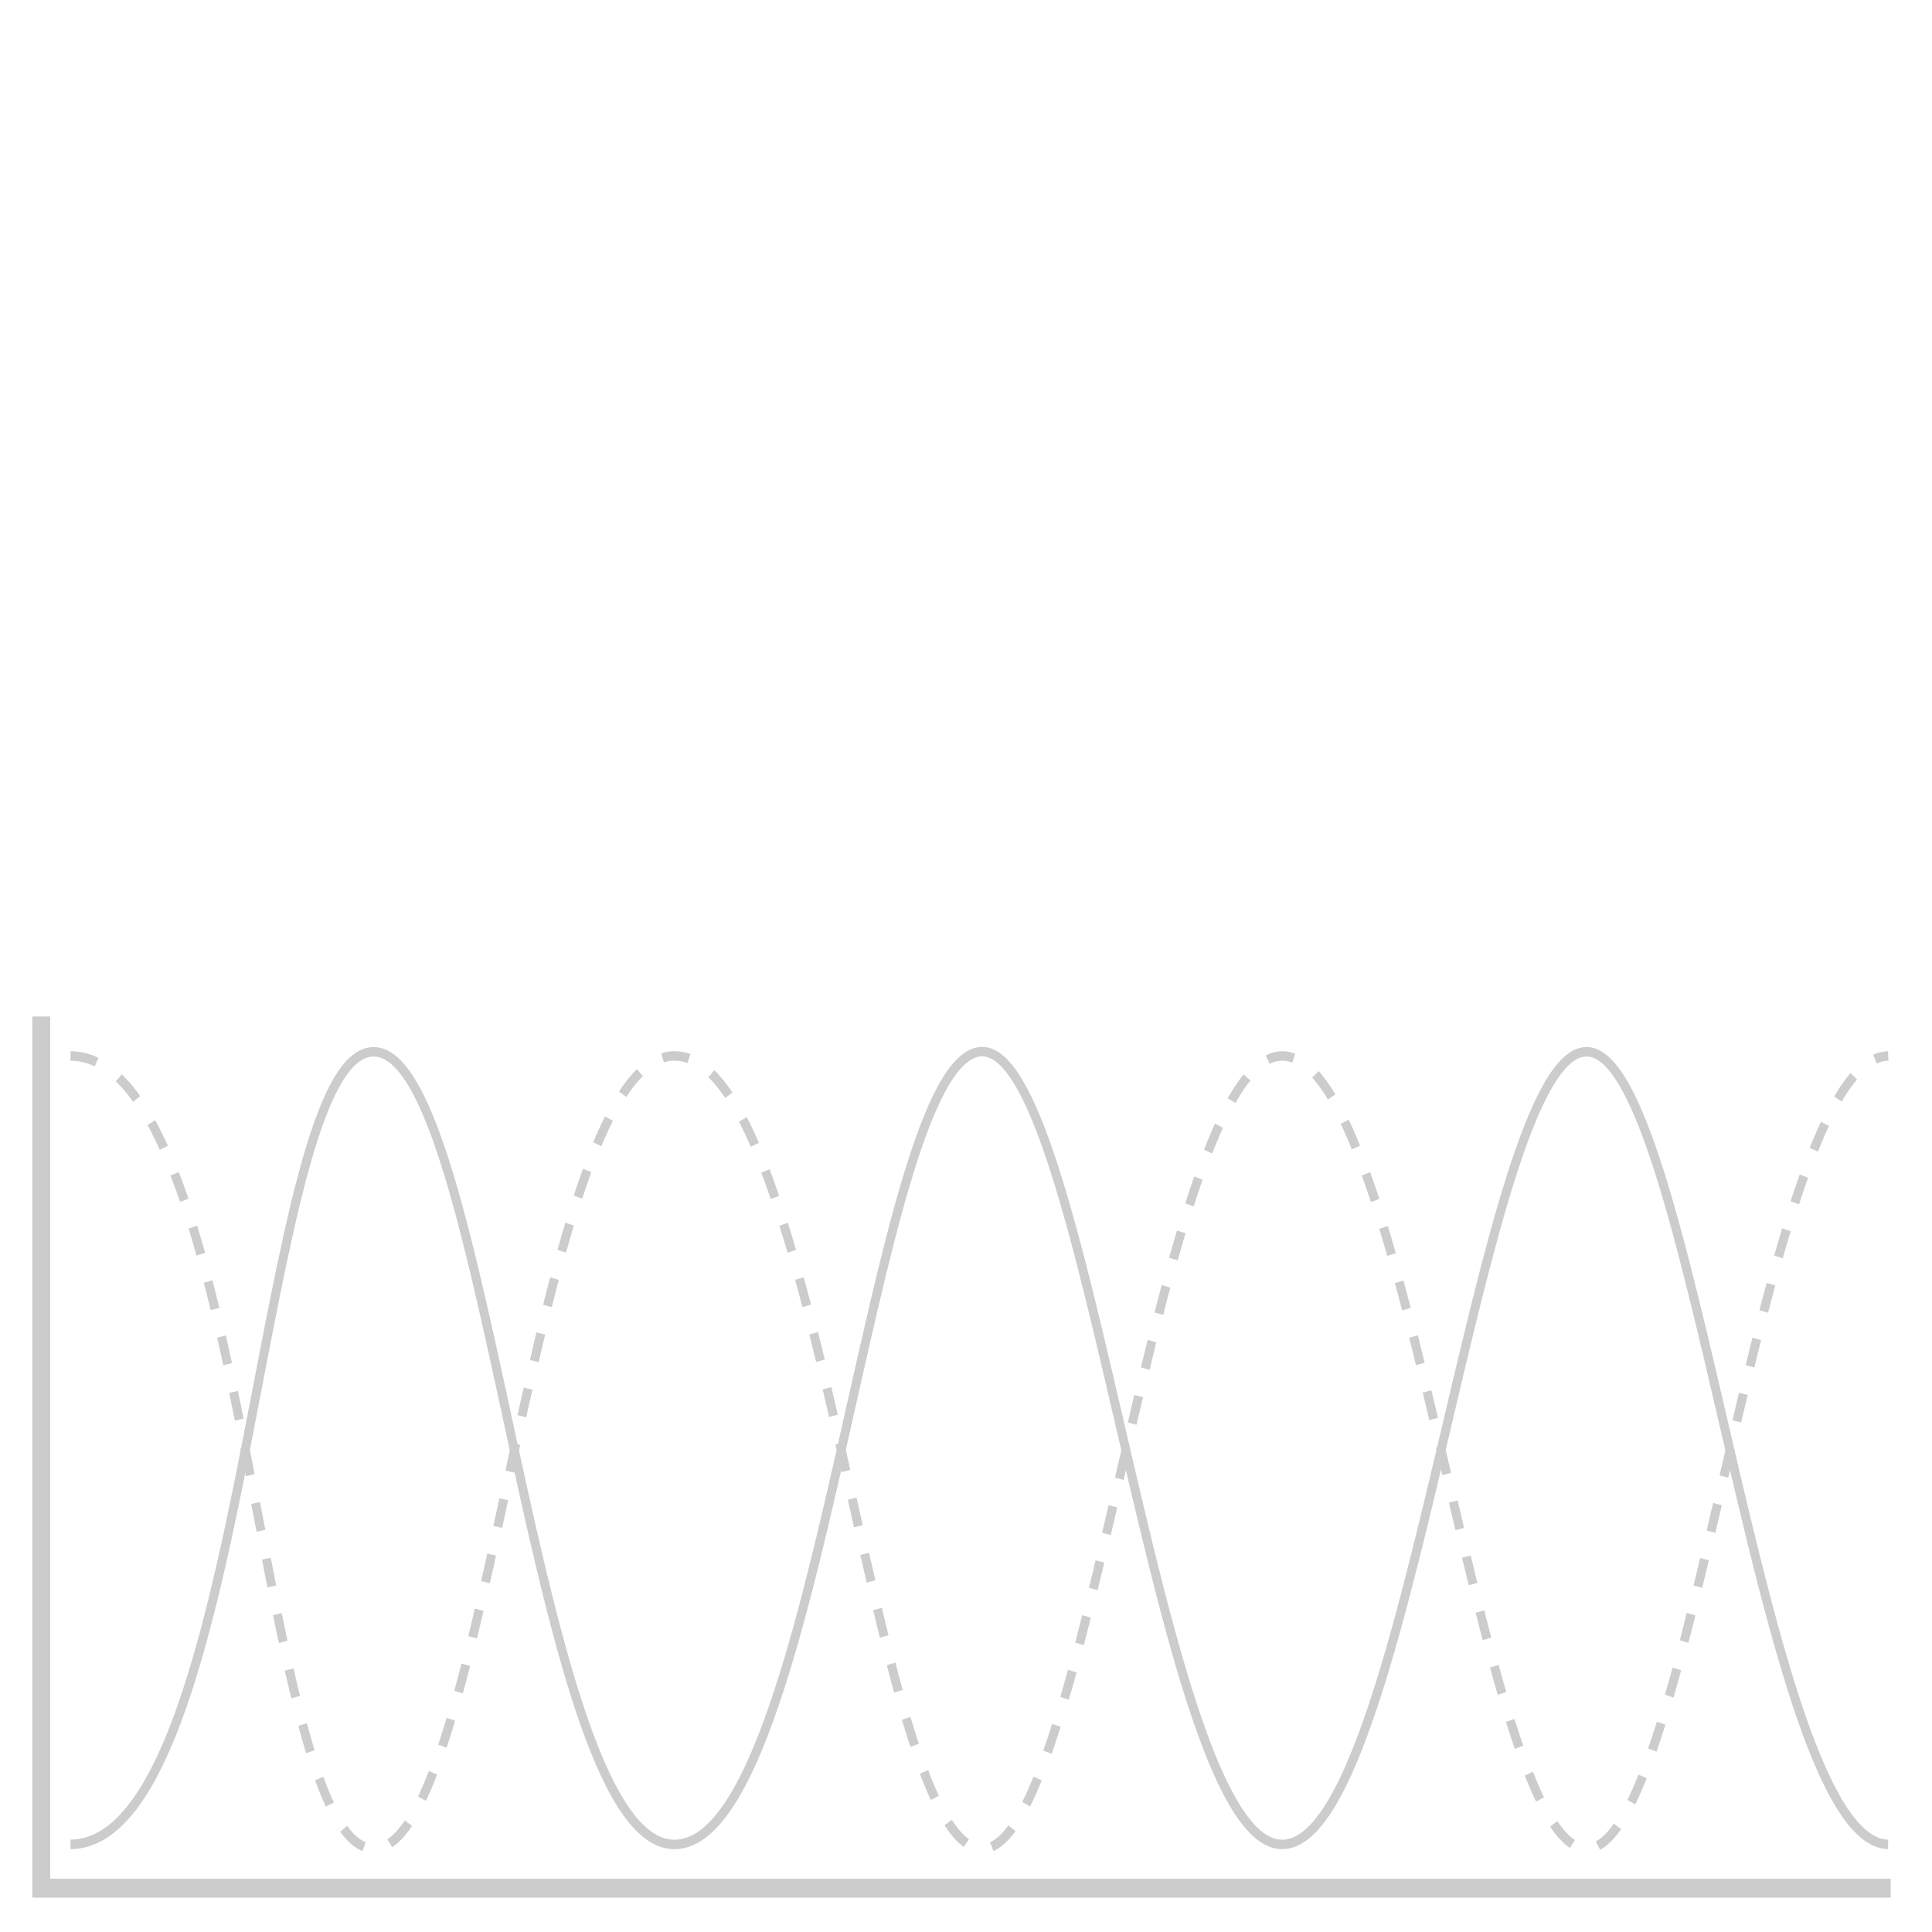
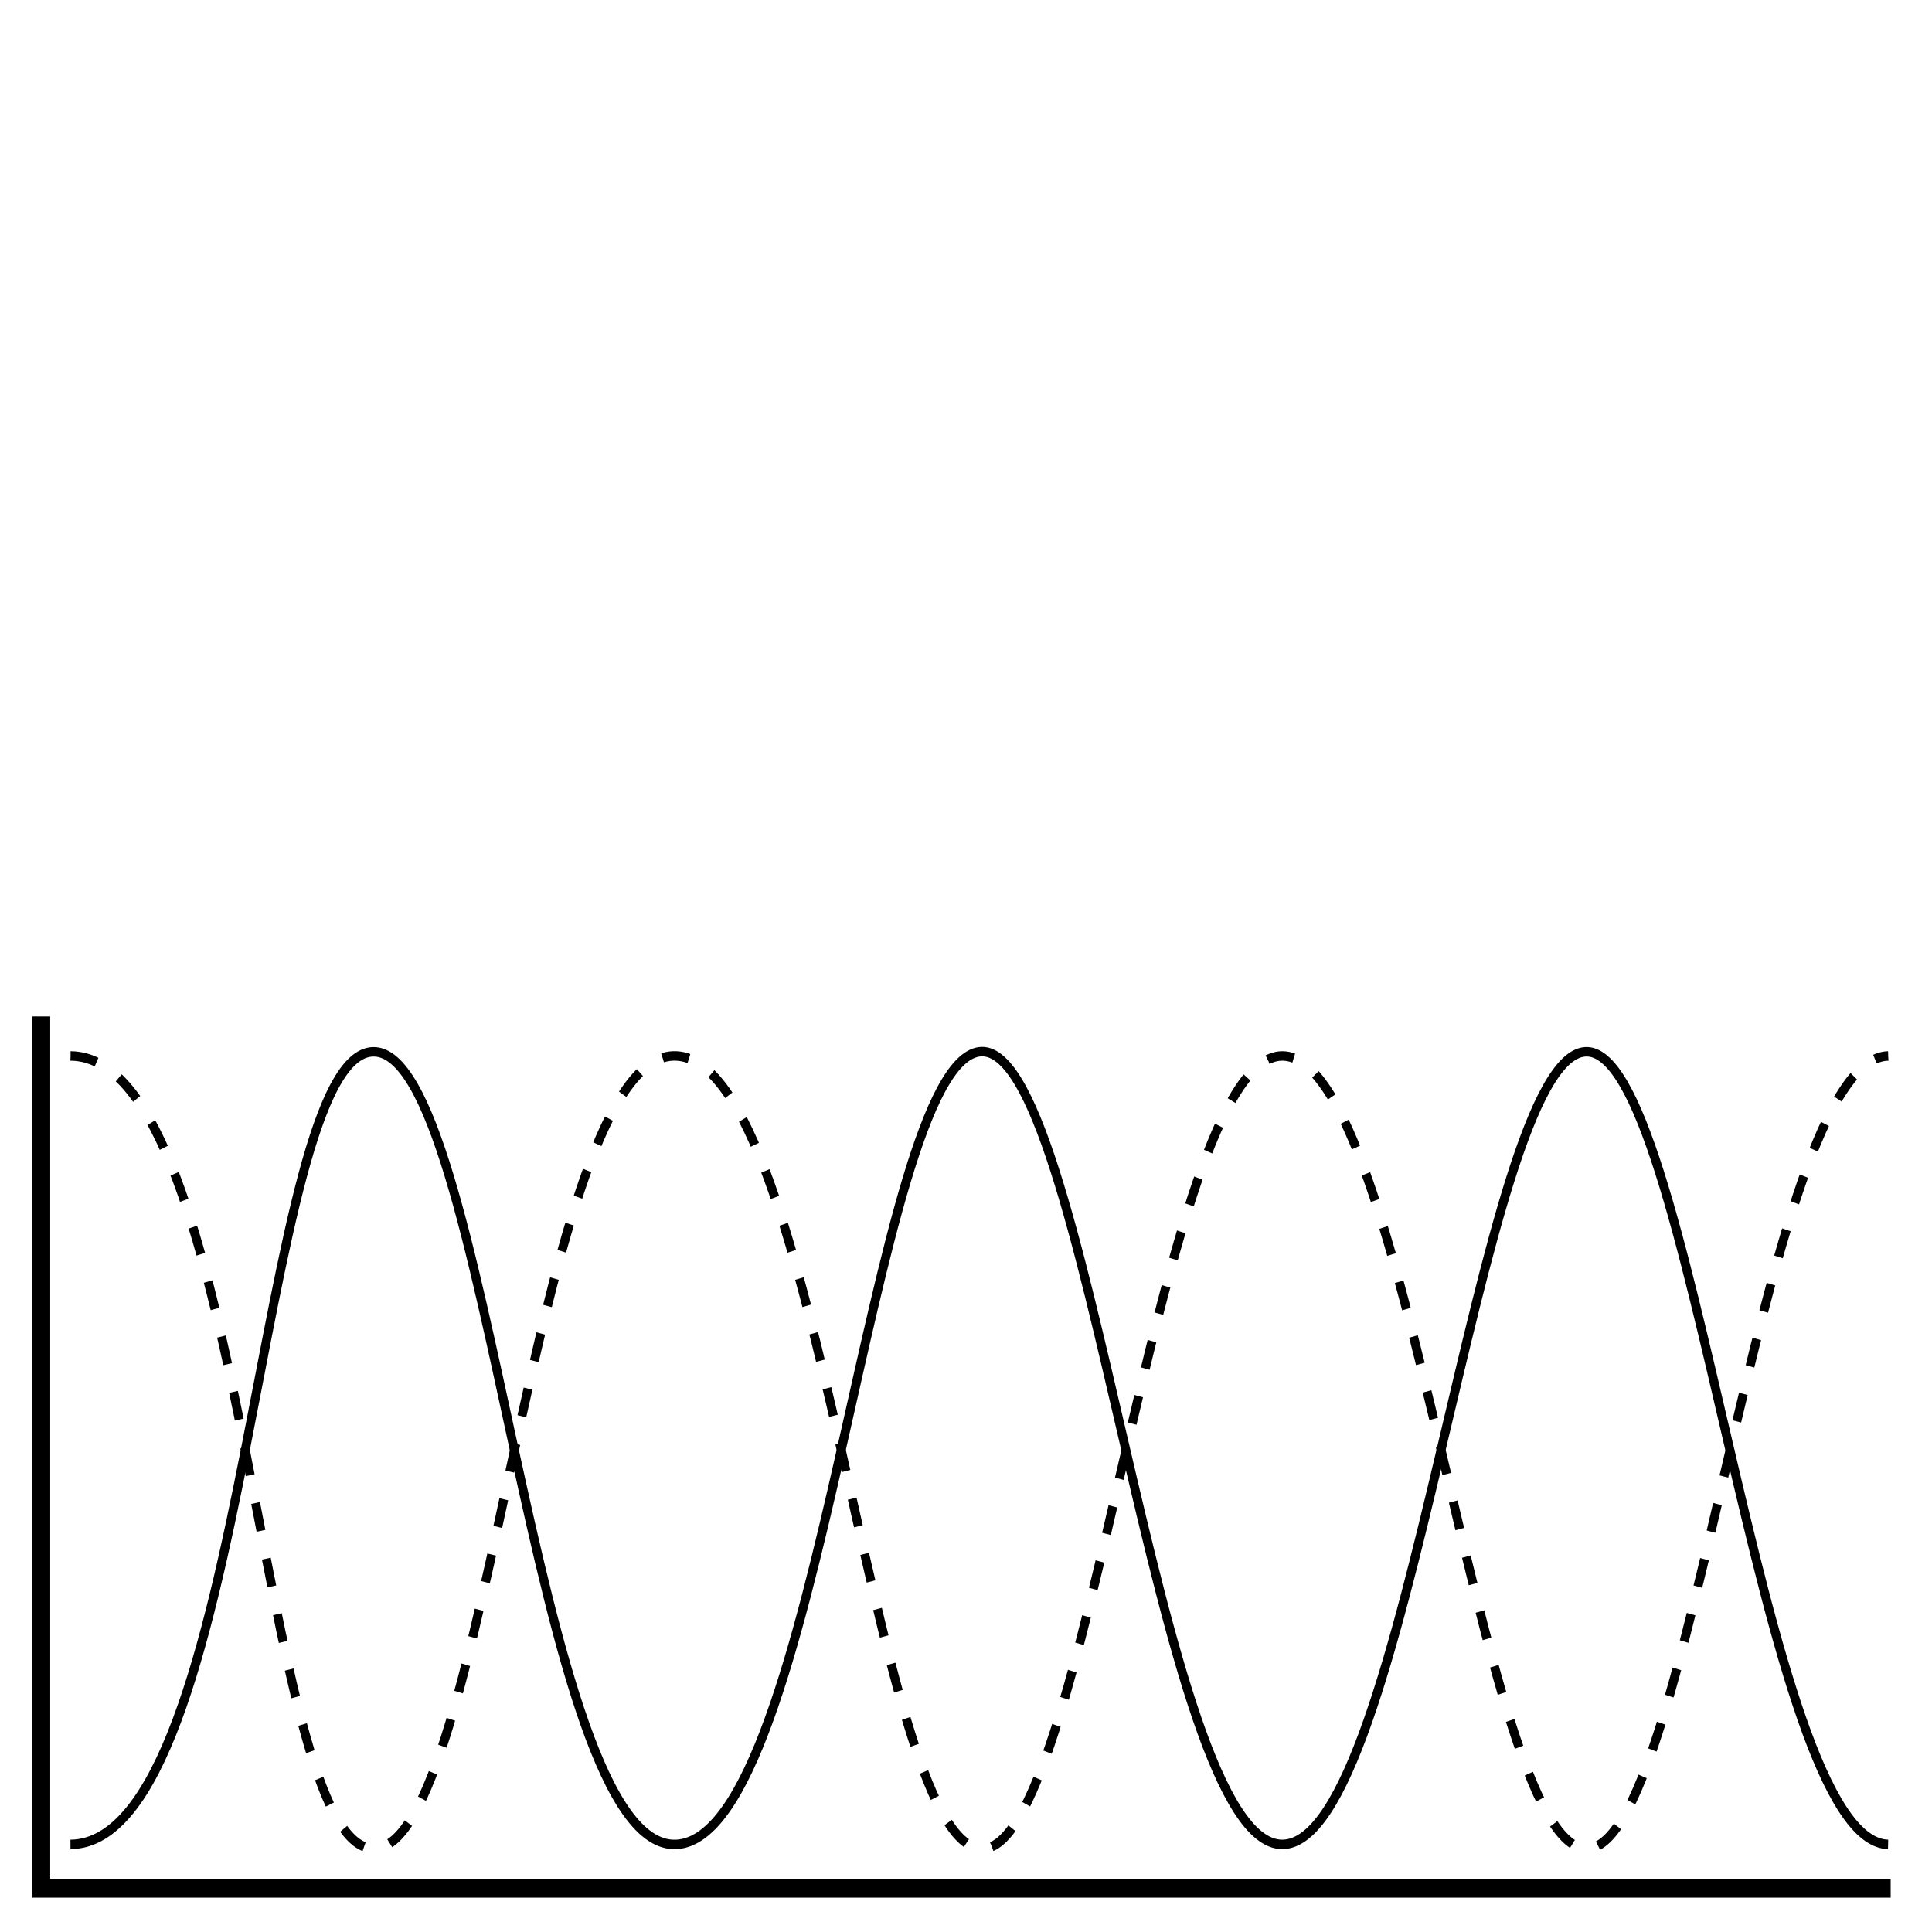
- <svg xmlns="http://www.w3.org/2000/svg" opacity="0.2" width="210mm" height="210mm" viewBox="0 0 210 210" version="1.1" id="svg5">
+ <svg xmlns="http://www.w3.org/2000/svg" width="210mm" height="210mm" viewBox="0 0 210 210" version="1.1" id="svg5">
  <defs id="defs2" />
  <g id="layer1">
    <g id="g1260" transform="matrix(1,0,0,1.057773,-0.6335521,61.04683)" style="stroke-width:0.972">
      <path style="fill:none;stroke:#000000;stroke-width:0.972;stroke-linecap:butt;stroke-linejoin:miter;stroke-dasharray:none;stroke-opacity:1" d="M 8.293,131.818 C 27.735,131.675 28.663,50.484 41.221,50.37 c 12.558,-0.114 17.331,82.189 32.928,81.447 15.597,-0.742 21.162,-79.964 32.928,-81.447 11.766,-1.484 19.246,81.447 32.928,81.447 13.681,0 21.326,-80.706 32.928,-81.447 11.602,-0.742 18.984,81.115 32.928,81.447" id="path603" />
      <path style="fill:none;stroke:#000000;stroke-width:1.945;stroke-linecap:butt;stroke-linejoin:miter;stroke-dasharray:none;stroke-opacity:1" d="M 5.117,46.739 V 136.315 H 206.14" id="path701" />
    </g>
    <g id="g1260-5" transform="matrix(1,0,0,1.057773,-0.6182354,-45.20573)" style="stroke-width:0.972">
      <path style="fill:none;stroke:#000000;stroke-width:0.972;stroke-linecap:butt;stroke-linejoin:miter;stroke-dasharray:2.917, 2.917;stroke-dashoffset:0;stroke-opacity:1" d="m 8.288,151.245 c 19.442,0.142 20.37,81.334 32.928,81.447 12.558,0.114 17.331,-82.189 32.928,-81.447 15.597,0.742 21.162,79.964 32.928,81.447 11.766,1.484 19.246,-81.447 32.928,-81.447 13.681,0 21.326,80.706 32.928,81.447 11.602,0.742 18.984,-81.115 32.928,-81.447" id="path603-7" />
    </g>
  </g>
</svg>
